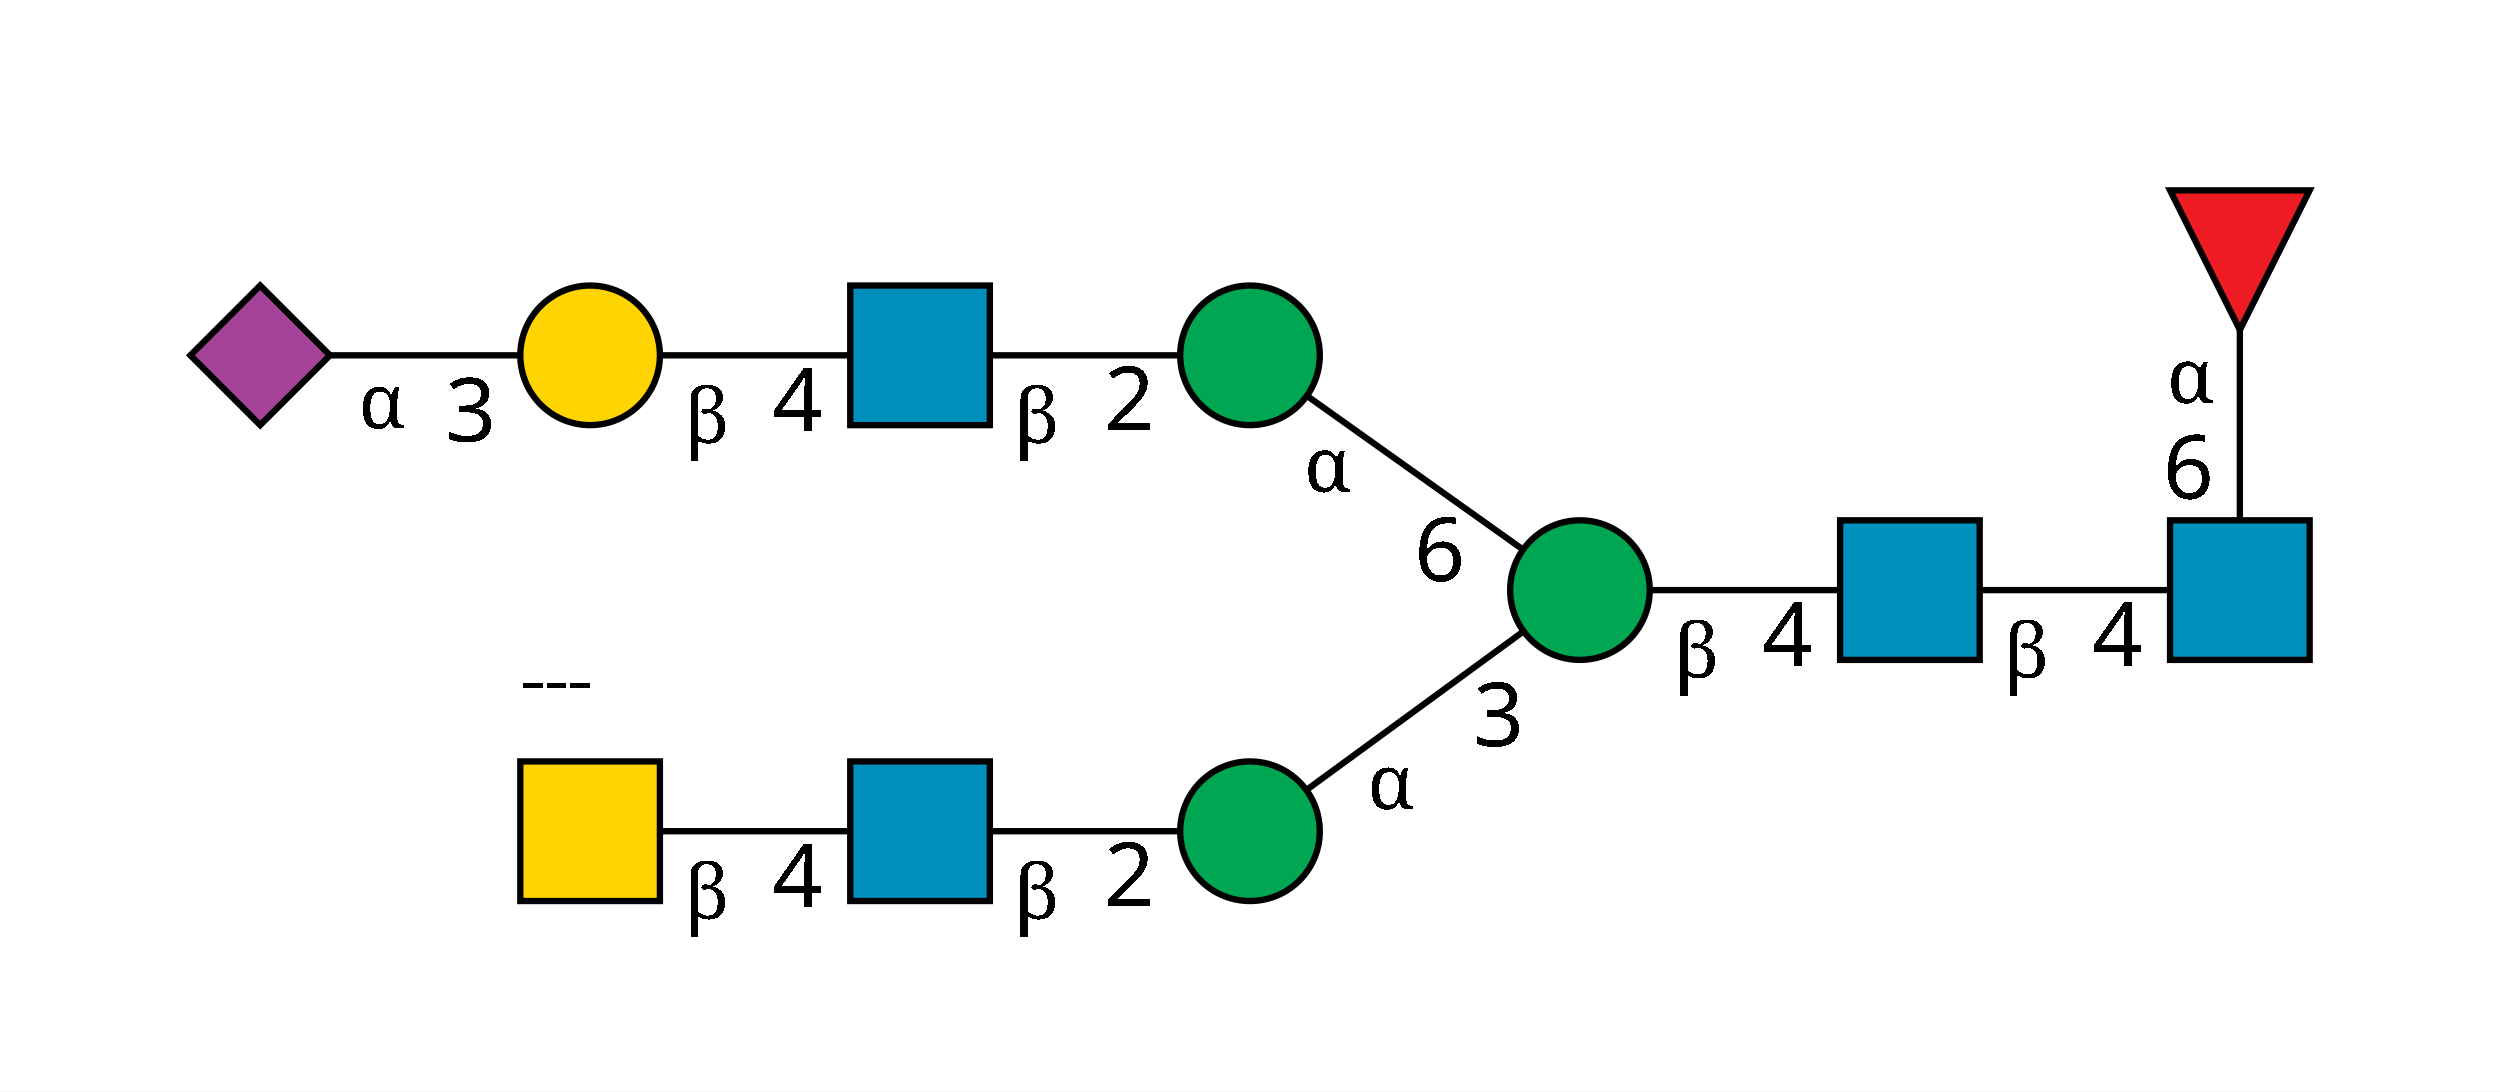
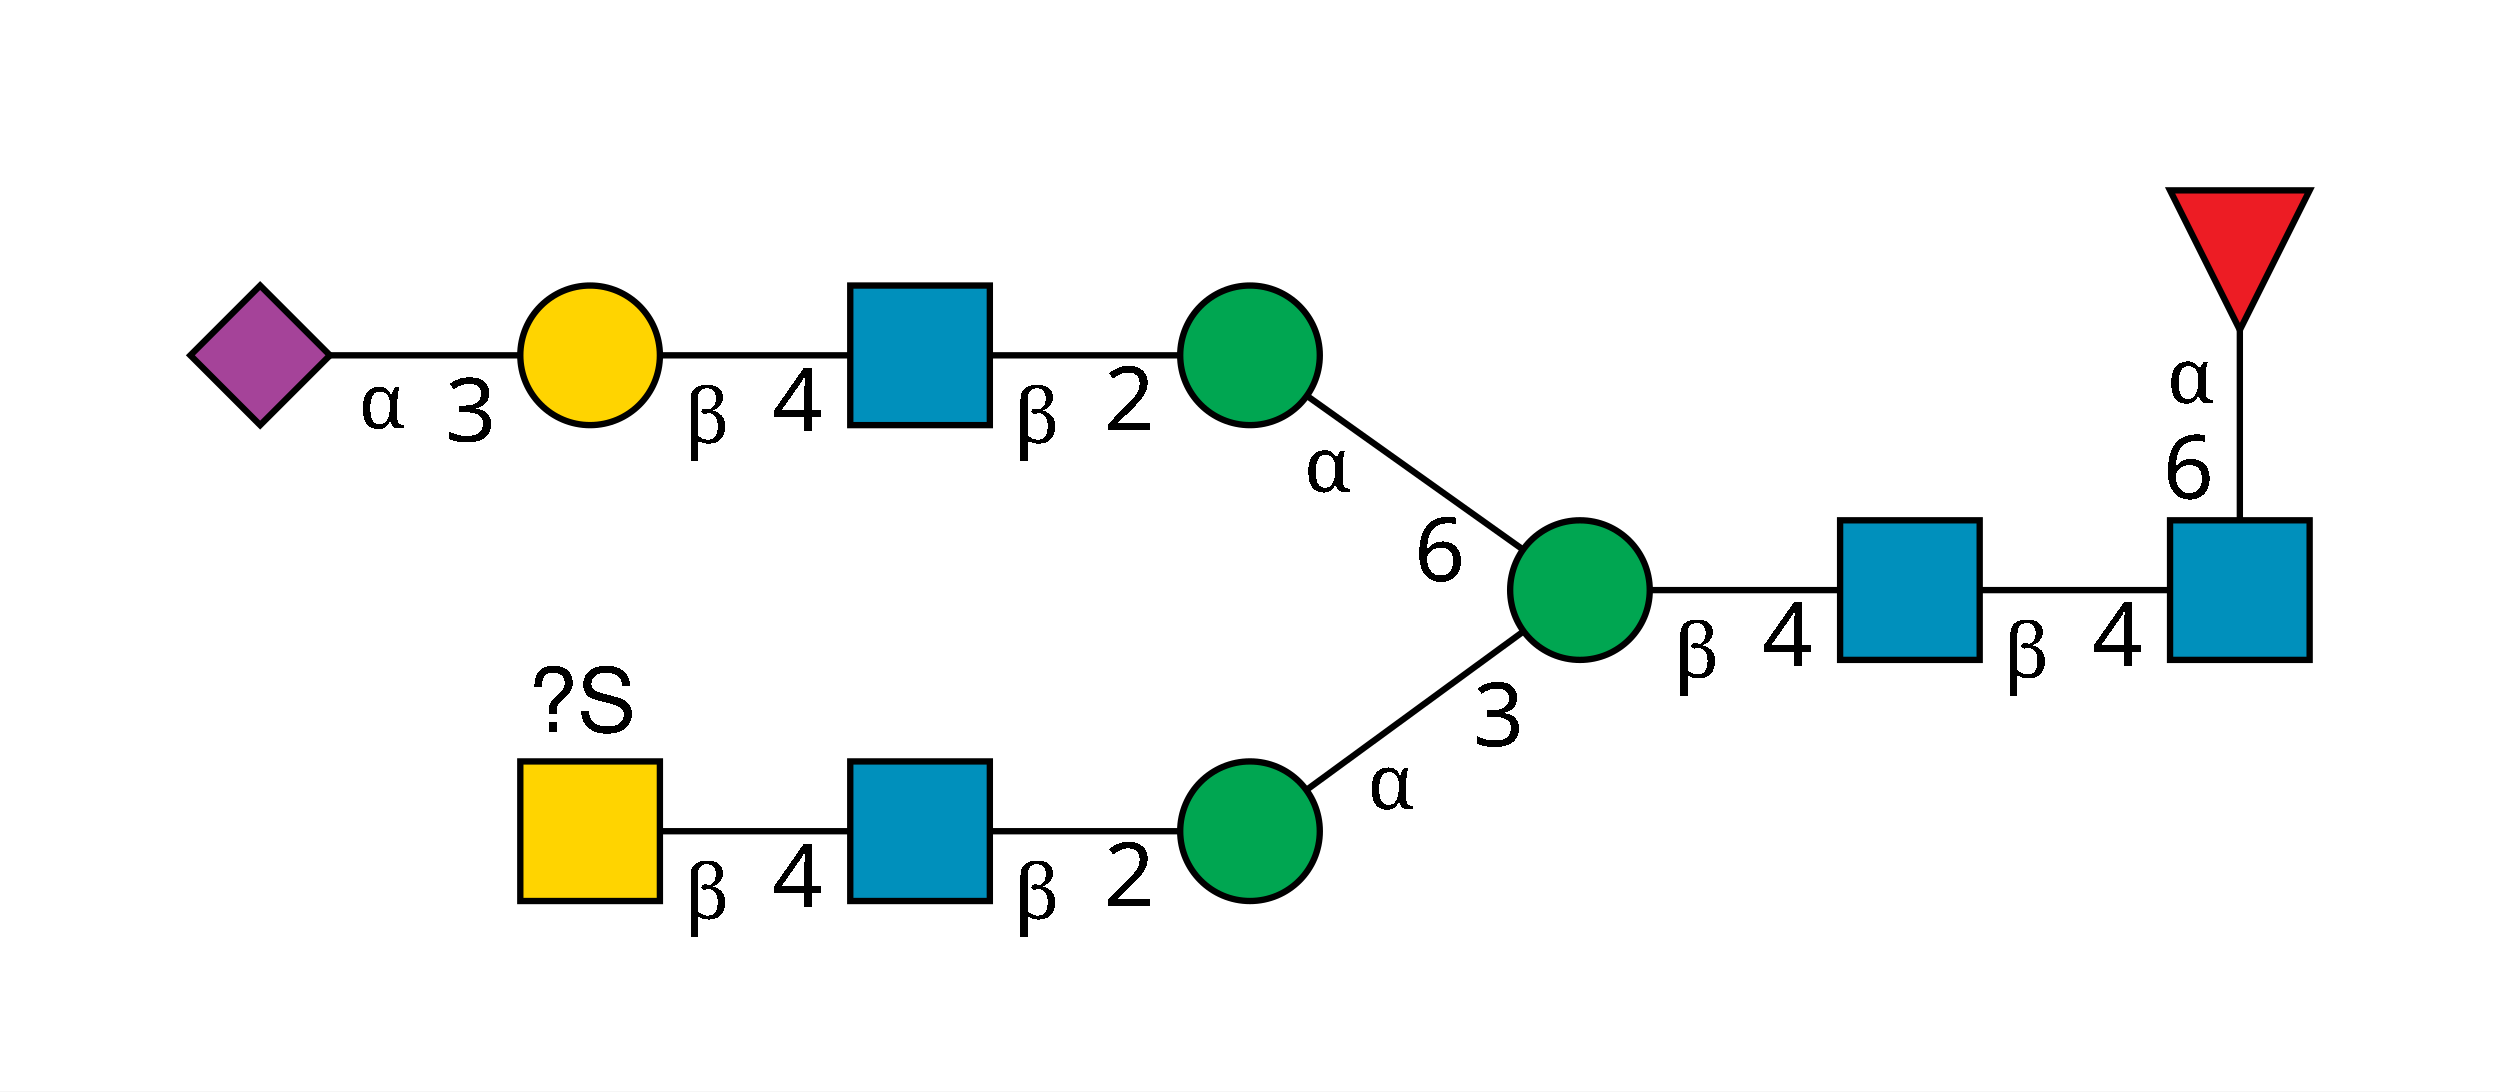
<svg xmlns="http://www.w3.org/2000/svg" id="G27983PC_svg" height="172" width="394" style="fill-opacity:1; color-rendering:auto; color-interpolation:auto; text-rendering:auto; stroke:black; stroke-linecap:square; stroke-miterlimit:10; shape-rendering:auto; stroke-opacity:1; fill:black; stroke-dasharray:none; font-weight:normal; stroke-width:1; font-family:'Dialog'; font-style:normal; stroke-linejoin:miter; font-size:12px; stroke-dashoffset:0; image-rendering:auto;">
  <g>
    <g style="fill:white; text-rendering:optimizeSpeed; stroke:white;" id="C-G27983PC:0">
      <rect height="172" width="394" x="0" y="0" style="fill:rgb(255,255,255); stroke:none;" />
    </g>
    <g style="text-rendering:optimizeSpeed;" id="L-G27983PC:NB">
      <polygon points=" 353 93 301 93" style="fill:none;" />
    </g>
    <g style="text-rendering:optimizeSpeed;" id="L-G27983PC:N15">
      <polygon points=" 353 93 353 41" style="fill:none;" />
    </g>
    <g style="text-rendering:optimizeSpeed;" id="L-G27983PC:NC">
      <polygon points=" 301 93 249 93" style="fill:none;" />
    </g>
    <g style="text-rendering:optimizeSpeed;" id="L-G27983PC:N1">
      <polygon points=" 249 93 197 131" style="fill:none;" />
    </g>
    <g style="text-rendering:optimizeSpeed;" id="L-G27983PC:N4">
      <polygon points=" 249 93 197 56" style="fill:none;" />
    </g>
    <g style="text-rendering:optimizeSpeed;" id="L-G27983PC:N2">
      <polygon points=" 197 131 145 131" style="fill:none;" />
    </g>
    <g style="text-rendering:optimizeSpeed;" id="L-G27983PC:N29">
      <polygon points=" 145 131 93 131" style="fill:none;" />
    </g>
    <g style="text-rendering:optimizeSpeed;" id="L-G27983PC:N5">
      <polygon points=" 197 56 145 56" style="fill:none;" />
    </g>
    <g style="text-rendering:optimizeSpeed;" id="L-G27983PC:N6">
      <polygon points=" 145 56 93 56" style="fill:none;" />
    </g>
    <g style="text-rendering:optimizeSpeed;" id="L-G27983PC:N16">
      <polygon points=" 93 56 41 56" style="fill:none;" />
    </g>
    <g style="fill:white; text-rendering:optimizeSpeed; stroke:white;" id="R-G27983PC:NA">
      <rect style="stroke:black; fill:rgb(0,144,188);" height="22" width="22" x="342" y="82" />
    </g>
    <g style="fill:white; text-rendering:optimizeSpeed; stroke:white;" id="R-G27983PC:NB">
      <rect style="stroke:black; fill:rgb(0,144,188);" height="22" width="22" x="290" y="82" />
    </g>
    <g style="fill:white; text-rendering:optimizeSpeed; stroke:white;" id="R-G27983PC:NC">
      <circle style="stroke:black; fill:rgb(0,166,81);" cx="249" cy="93" r="11" />
    </g>
    <g style="fill:white; text-rendering:optimizeSpeed; stroke:white;" id="R-G27983PC:N1">
      <circle style="stroke:black; fill:rgb(0,166,81);" cx="197" cy="131" r="11" />
    </g>
    <g style="fill:white; text-rendering:optimizeSpeed; stroke:white;" id="R-G27983PC:N2">
      <rect style="stroke:black; fill:rgb(0,144,188);" height="22" width="22" x="134" y="120" />
    </g>
    <g style="fill:white; text-rendering:optimizeSpeed; stroke:white;" id="R-G27983PC:N29">
      <rect style="stroke:black; fill:rgb(255,212,0);" height="22" width="22" x="82" y="120" />
    </g>
    <g style="fill:white; text-rendering:optimizeSpeed;">
-       <text style="fill:black; stroke:none;  font-size:12px; font-family:'Serif';" x="87.7" y="111.3" text-anchor="middle">---</text>
+       <text style="fill:black; stroke:none;  font-size:14px; font-family:'Helvetica';" x="91.7" y="115.3" text-anchor="middle">?S</text>
    </g>
    <g style="fill:white; text-rendering:optimizeSpeed; stroke:white;" id="R-G27983PC:N4">
      <circle style="stroke:black; fill:rgb(0,166,81);" cx="197" cy="56" r="11" />
    </g>
    <g style="fill:white; text-rendering:optimizeSpeed; stroke:white;" id="R-G27983PC:N5">
      <rect style="stroke:black; fill:rgb(0,144,188);" height="22" width="22" x="134" y="45" />
    </g>
    <g style="fill:white; text-rendering:optimizeSpeed; stroke:white;" id="R-G27983PC:N6">
      <circle style="stroke:black; fill:rgb(255,212,0);" cx="93" cy="56" r="11" />
    </g>
    <g style="fill:white; text-rendering:optimizeSpeed; stroke:white;" id="R-G27983PC:N16">
      <polygon style="stroke:black; fill:rgb(165,67,153);" points=" 41 45 52 56 41 67 30 56" />
    </g>
    <g style="fill:white; text-rendering:optimizeSpeed; stroke:white;" id="R-G27983PC:N15">
      <polygon style="stroke:black; fill:rgb(237,28,36);" points=" 353 52 342 30 364 30" />
    </g>
    <g style="fill:white; text-rendering:optimizeSpeed; font-family:'Serif'; stroke:white;" id="LI-G27983PC:N29">
      <text style="fill:black; stroke:none;  font-size:14px; font-family:'Baskerville';" x="125.7" y="143.0" text-anchor="middle">4</text>
      <text style="fill:black; stroke:none;  font-size:12px; font-family:'Serif';" x="111.3" y="144.8" text-anchor="middle">β</text>
    </g>
    <g style="fill:white; text-rendering:optimizeSpeed; font-family:'Serif'; stroke:white;" id="LI-G27983PC:N2">
      <text style="fill:black; stroke:none;  font-size:14px; font-family:'Baskerville';" x="178.0" y="142.8" text-anchor="middle">2</text>
      <text style="fill:black; stroke:none;  font-size:12px; font-family:'Serif';" x="163.3" y="144.8" text-anchor="middle">β</text>
    </g>
    <g style="fill:white; text-rendering:optimizeSpeed; font-family:'Serif'; stroke:white;" id="LI-G27983PC:N16">
      <text style="fill:black; stroke:none;  font-size:14px; font-family:'Baskerville';" x="74.2" y="69.6" text-anchor="middle">3</text>
      <text style="fill:black; stroke:none;  font-size:12px; font-family:'Serif';" x="60.2" y="67.5" text-anchor="middle">α</text>
    </g>
    <g style="fill:white; text-rendering:optimizeSpeed; font-family:'Serif'; stroke:white;" id="LI-G27983PC:N6">
      <text style="fill:black; stroke:none;  font-size:14px; font-family:'Baskerville';" x="125.7" y="68.0" text-anchor="middle">4</text>
      <text style="fill:black; stroke:none;  font-size:12px; font-family:'Serif';" x="111.3" y="69.8" text-anchor="middle">β</text>
    </g>
    <g style="fill:white; text-rendering:optimizeSpeed; font-family:'Serif'; stroke:white;" id="LI-G27983PC:N5">
      <text style="fill:black; stroke:none;  font-size:14px; font-family:'Baskerville';" x="178.0" y="67.8" text-anchor="middle">2</text>
      <text style="fill:black; stroke:none;  font-size:12px; font-family:'Serif';" x="163.3" y="69.8" text-anchor="middle">β</text>
    </g>
    <g style="fill:white; text-rendering:optimizeSpeed; font-family:'Serif'; stroke:white;" id="LI-G27983PC:N1">
      <text style="fill:black; stroke:none;  font-size:14px; font-family:'Baskerville';" x="236.2" y="117.6" text-anchor="middle">3</text>
      <text style="fill:black; stroke:none;  font-size:12px; font-family:'Serif';" x="219.2" y="127.5" text-anchor="middle">α</text>
    </g>
    <g style="fill:white; text-rendering:optimizeSpeed; font-family:'Serif'; stroke:white;" id="LI-G27983PC:N4">
      <text style="fill:black; stroke:none;  font-size:14px; font-family:'Baskerville';" x="226.9" y="91.6" text-anchor="middle">6</text>
      <text style="fill:black; stroke:none;  font-size:12px; font-family:'Serif';" x="209.2" y="77.5" text-anchor="middle">α</text>
    </g>
    <g style="fill:white; text-rendering:optimizeSpeed; font-family:'Serif'; stroke:white;" id="LI-G27983PC:NC">
      <text style="fill:black; stroke:none;  font-size:14px; font-family:'Baskerville';" x="281.7" y="105.0" text-anchor="middle">4</text>
      <text style="fill:black; stroke:none;  font-size:12px; font-family:'Serif';" x="267.3" y="106.8" text-anchor="middle">β</text>
    </g>
    <g style="fill:white; text-rendering:optimizeSpeed; font-family:'Serif'; stroke:white;" id="LI-G27983PC:NB">
      <text style="fill:black; stroke:none;  font-size:14px; font-family:'Baskerville';" x="333.7" y="105.0" text-anchor="middle">4</text>
      <text style="fill:black; stroke:none;  font-size:12px; font-family:'Serif';" x="319.3" y="106.8" text-anchor="middle">β</text>
    </g>
    <g style="fill:white; text-rendering:optimizeSpeed; font-family:'Serif'; stroke:white;" id="LI-G27983PC:N15">
      <text style="fill:black; stroke:none;  font-size:14px; font-family:'Baskerville';" x="344.9" y="78.6" text-anchor="middle">6</text>
      <text style="fill:black; stroke:none;  font-size:12px; font-family:'Serif';" x="345.2" y="63.5" text-anchor="middle">α</text>
    </g>
    <g style="fill:white; text-rendering:optimizeSpeed;">
      <text style="fill:black; stroke:none;  font-size:12px; font-family:'Serif';" x="372.0" y="97.0" text-anchor="middle" />
    </g>
  </g>
</svg>
